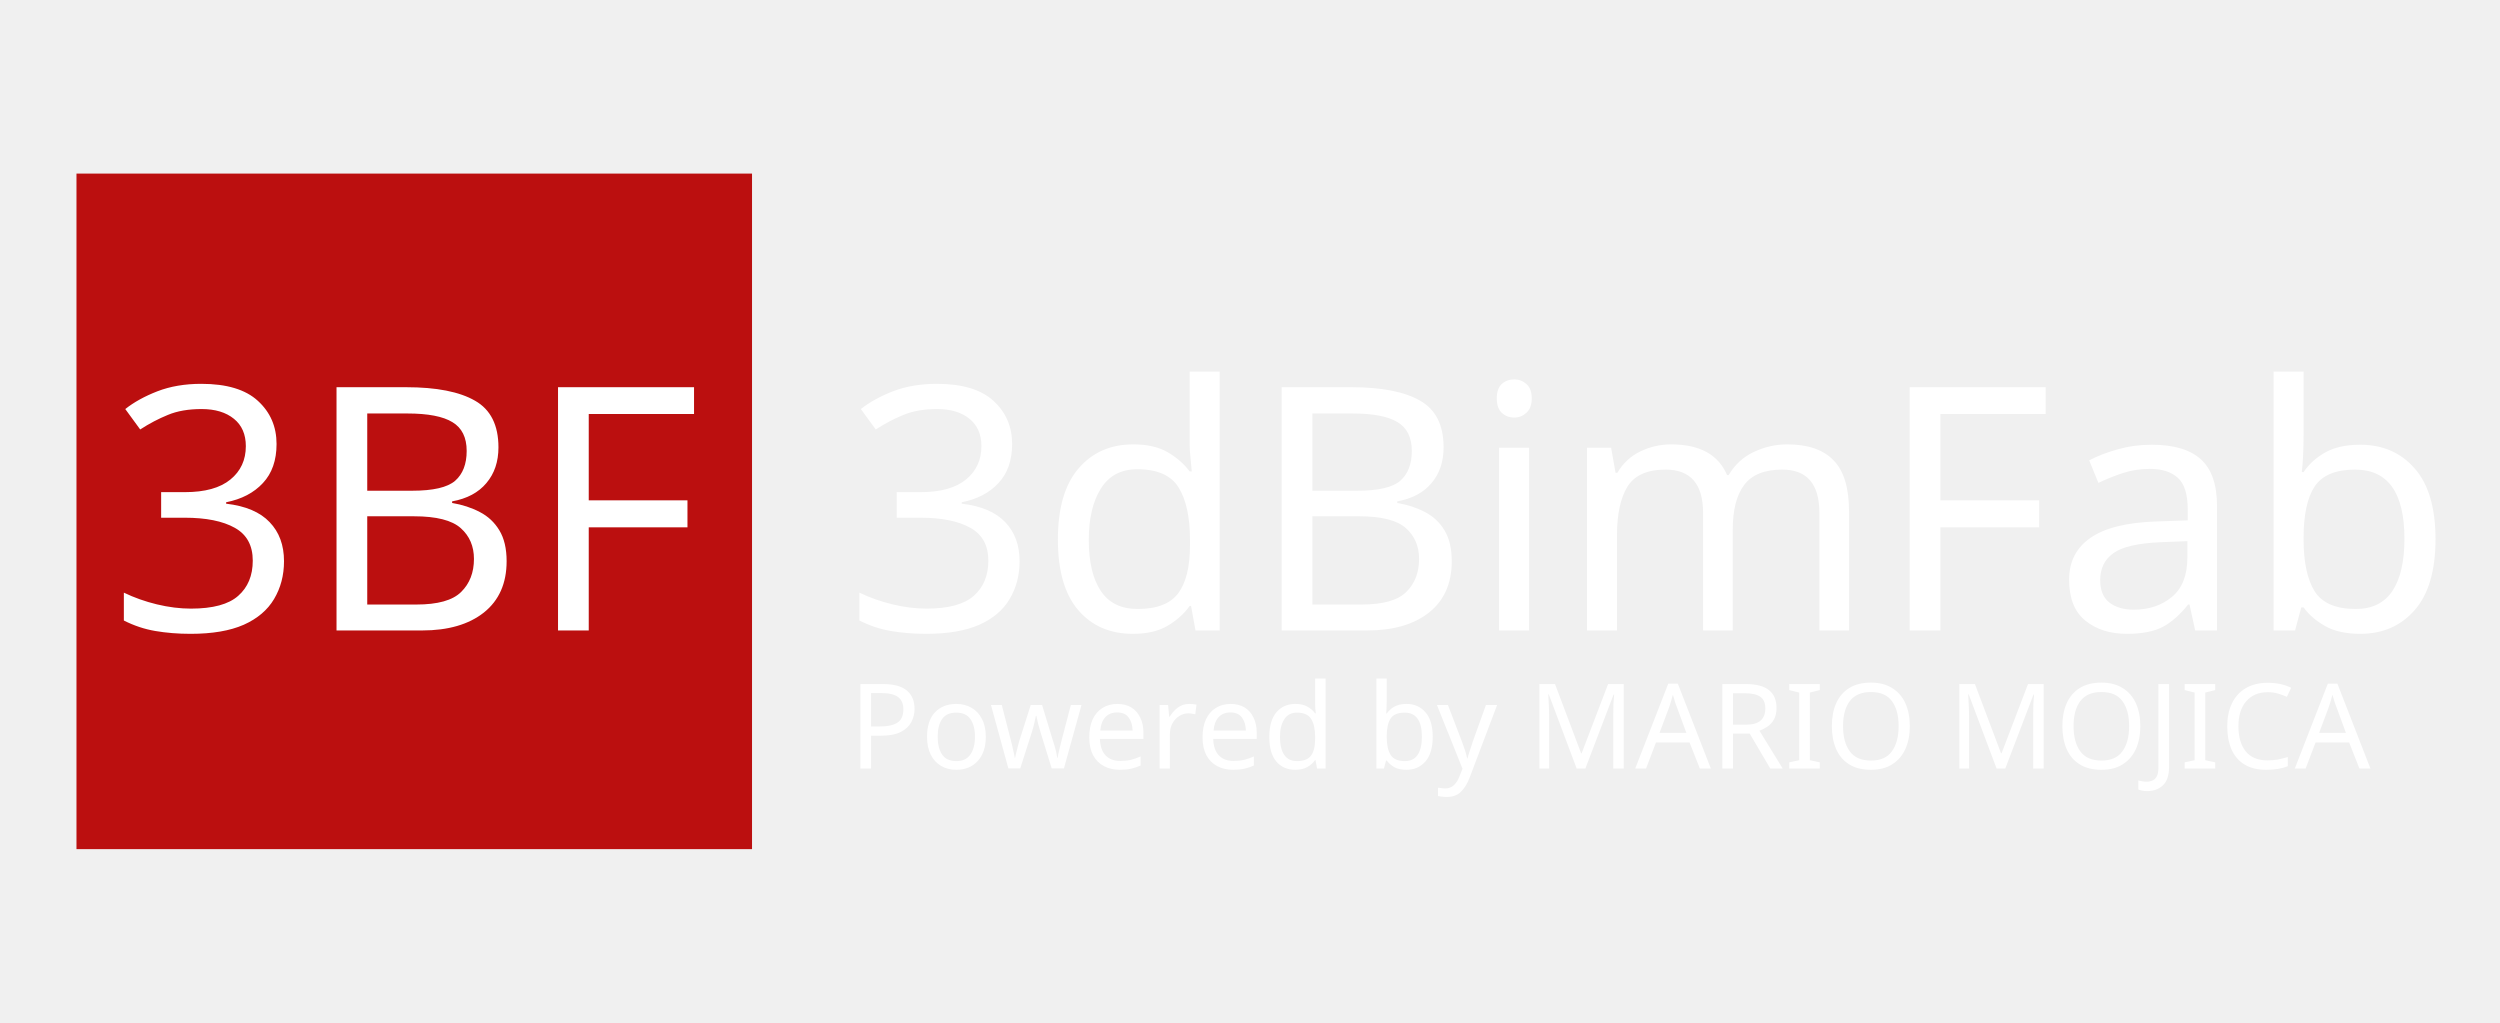
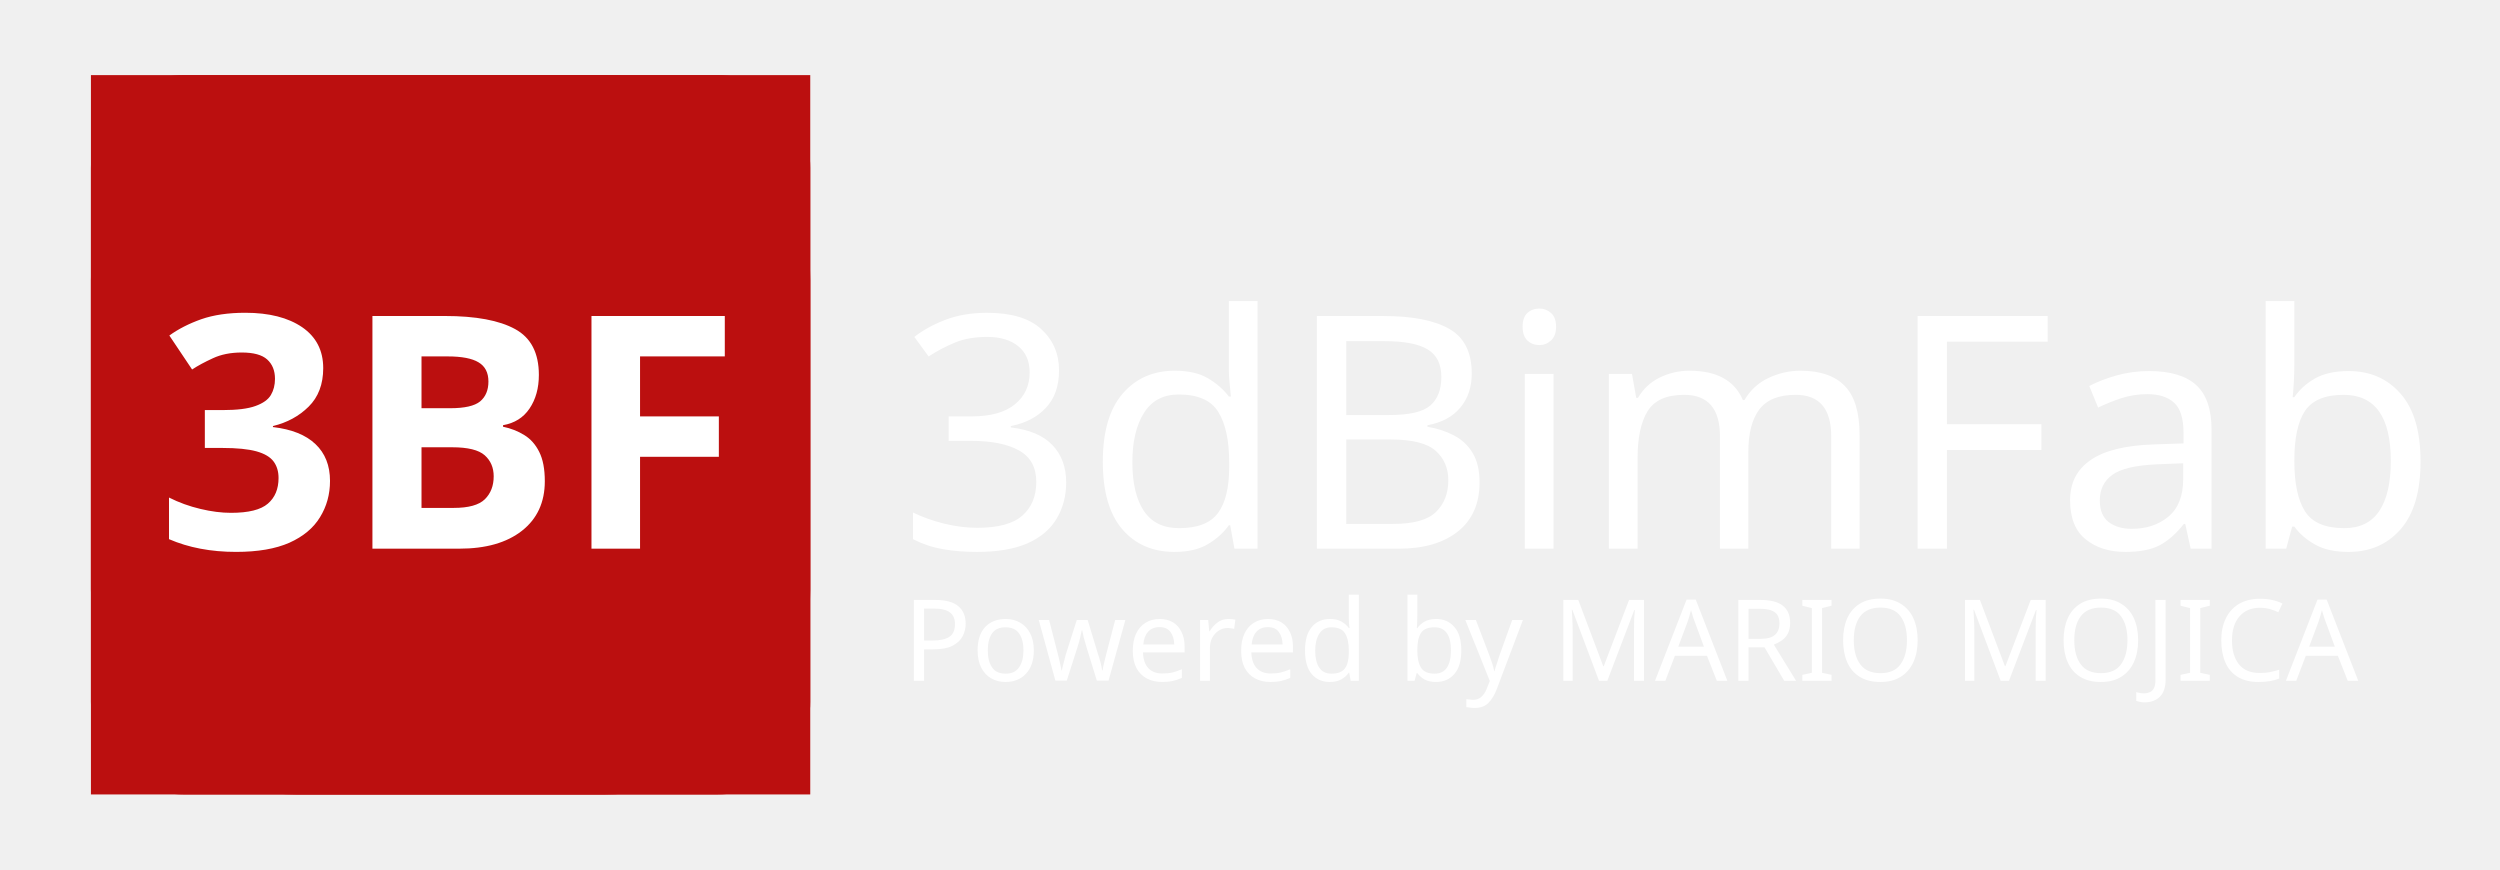
- <svg xmlns="http://www.w3.org/2000/svg" width="220mm" height="90mm" viewBox="0 0 220 90" version="1.1" id="svg1" xml:space="preserve">
-   <defs id="defs1" />
+ <svg xmlns="http://www.w3.org/2000/svg" width="230mm" height="80mm" viewBox="0 0 230 80" version="1.1" id="svg1" xml:space="preserve">
+   <defs id="defs1">
+     <clipPath clipPathUnits="userSpaceOnUse" id="clipPath8">
+       <rect style="fill:#bb0f0f;fill-opacity:1;stroke-width:3" id="rect9" width="29.086" height="28.524" x="660.562" y="-143.854" />
+     </clipPath>
+   </defs>
  <g id="layer1">
    <g id="g4" transform="translate(0.5474736,0.5)">
-       <g id="g5" transform="translate(0.6446915)">
-         <rect style="fill:#bb0f0f;fill-opacity:1;stroke:none;" id="rect-3bf" width="59.448" height="59.448" x="5.538" y="14.776" />
-         <text xml:space="preserve" style="font-style:normal;font-variant:normal;font-weight:normal;font-stretch:normal;font-size:29.986px;font-family:Prompt, 'Prompt', sans-serif;fill:#ffffff;fill-opacity:1;" x="8.364" y="54.98" id="text-3bf">
-           <tspan id="tspan-3bf" style="fill:#ffffff;fill-opacity:1;" x="8.364" y="54.98">3BF</tspan>
+       <rect style="fill:none;stroke:none;stroke-width:1.058" id="rect1" width="220" height="90" x="-0.547" y="-0.5" />
+       <g id="g20" transform="translate(8.36501,-5.000004)">
+         <rect style="fill:#bb0f0f;fill-opacity:1;stroke:none;stroke-width:4;stroke-dasharray:none;stroke-opacity:1" id="rect2-9-9-6-9-8" width="66.178" height="66.178" x="-0.547" y="11.411" />
+         <text xml:space="preserve" style="font-style:normal;font-variant:normal;font-weight:normal;font-stretch:normal;font-size:29.986px;font-family:Prompt;-inkscape-font-specification:Prompt;fill:#0088aa;fill-opacity:1;stroke-width:0.683" x="5.494" y="54.98" id="text6122-7">
+           <tspan id="tspan6120-1" style="font-style:normal;font-variant:normal;font-weight:bold;font-stretch:normal;font-size:29.986px;font-family:Prompt;-inkscape-font-specification:'Prompt Bold';fill:#ffffff;fill-opacity:1;stroke-width:0.683" x="5.494" y="54.98">3BF</tspan>
        </text>
-         <text xml:space="preserve" style="font-style:normal;font-variant:normal;font-weight:normal;font-stretch:normal;font-size:29.986px;font-family:Prompt, 'Prompt', sans-serif;fill:#ffffff;fill-opacity:1;" x="73.092" y="54.98" id="text-3dbimfab">
-           <tspan id="tspan-3dbimfab" style="fill:#ffffff;fill-opacity:1;" x="73.092" y="54.98">3dBimFab</tspan>
+         <text xml:space="preserve" style="font-style:normal;font-variant:normal;font-weight:normal;font-stretch:normal;font-size:29.986px;font-family:Prompt;-inkscape-font-specification:Prompt;fill:#ffffff;fill-opacity:1;stroke-width:0.683" x="73.737" y="54.98" id="text6122-7-4">
+           <tspan id="tspan6120-1-3" style="font-style:normal;font-variant:normal;font-weight:normal;font-stretch:normal;font-size:29.986px;font-family:Prompt;-inkscape-font-specification:Prompt;fill:#ffffff;fill-opacity:1;stroke-width:0.683" x="73.737" y="54.98">3dBimFab</tspan>
        </text>
-         <text xml:space="preserve" style="font-style:normal;font-variant:normal;font-weight:normal;font-stretch:normal;font-size:10.415px;font-family:Prompt, 'Prompt', sans-serif;fill:#ffffff;fill-opacity:1;" x="73.506" y="67.132" id="text-powered">
-           <tspan id="tspan-powered" x="73.506" y="67.132" style="fill:#ffffff;fill-opacity:1;">Powered by MARIO MOJICA</tspan>
+         <text xml:space="preserve" style="font-style:normal;font-variant:normal;font-weight:normal;font-stretch:normal;font-size:10.415px;font-family:Prompt;-inkscape-font-specification:'Prompt, Normal';font-variant-ligatures:normal;font-variant-caps:normal;font-variant-numeric:normal;font-variant-east-asian:normal;fill:#94a3b8;fill-opacity:1;stroke-width:0.683" x="74.15" y="67.132" id="text6122-7-4-4">
+           <tspan id="tspan3" x="74.15" y="67.132" style="fill:#ffffff;fill-opacity:1;stroke-width:0.683">Powered by MARIO MOJICA</tspan>
        </text>
+         <rect style="fill:#bb0f0f;fill-opacity:1;stroke-width:3" id="rect6" width="66.178" height="66.178" x="-0.547" y="11.411" rx="8.527" ry="8.527" />
+         <g id="g14" transform="translate(74.26878,0.00485134)">
+           <rect style="fill:#bb0f0f;fill-opacity:1;stroke-width:3" id="rect6-1" width="66.178" height="66.178" x="-74.816" y="11.406" rx="18.872" ry="18.872" />
+           <text xml:space="preserve" style="font-style:normal;font-variant:normal;font-weight:normal;font-stretch:normal;font-size:29.986px;font-family:Prompt;-inkscape-font-specification:Prompt;fill:#0088aa;fill-opacity:1;stroke-width:0.683" x="-68.775" y="54.975" id="text6122-7-7">
+             <tspan id="tspan6120-1-1" style="font-style:normal;font-variant:normal;font-weight:bold;font-stretch:normal;font-size:29.986px;font-family:Prompt;-inkscape-font-specification:'Prompt Bold';fill:#ffffff;fill-opacity:1;stroke-width:0.683" x="-68.775" y="54.975">3BF</tspan>
+           </text>
+         </g>
      </g>
    </g>
  </g>
</svg>
